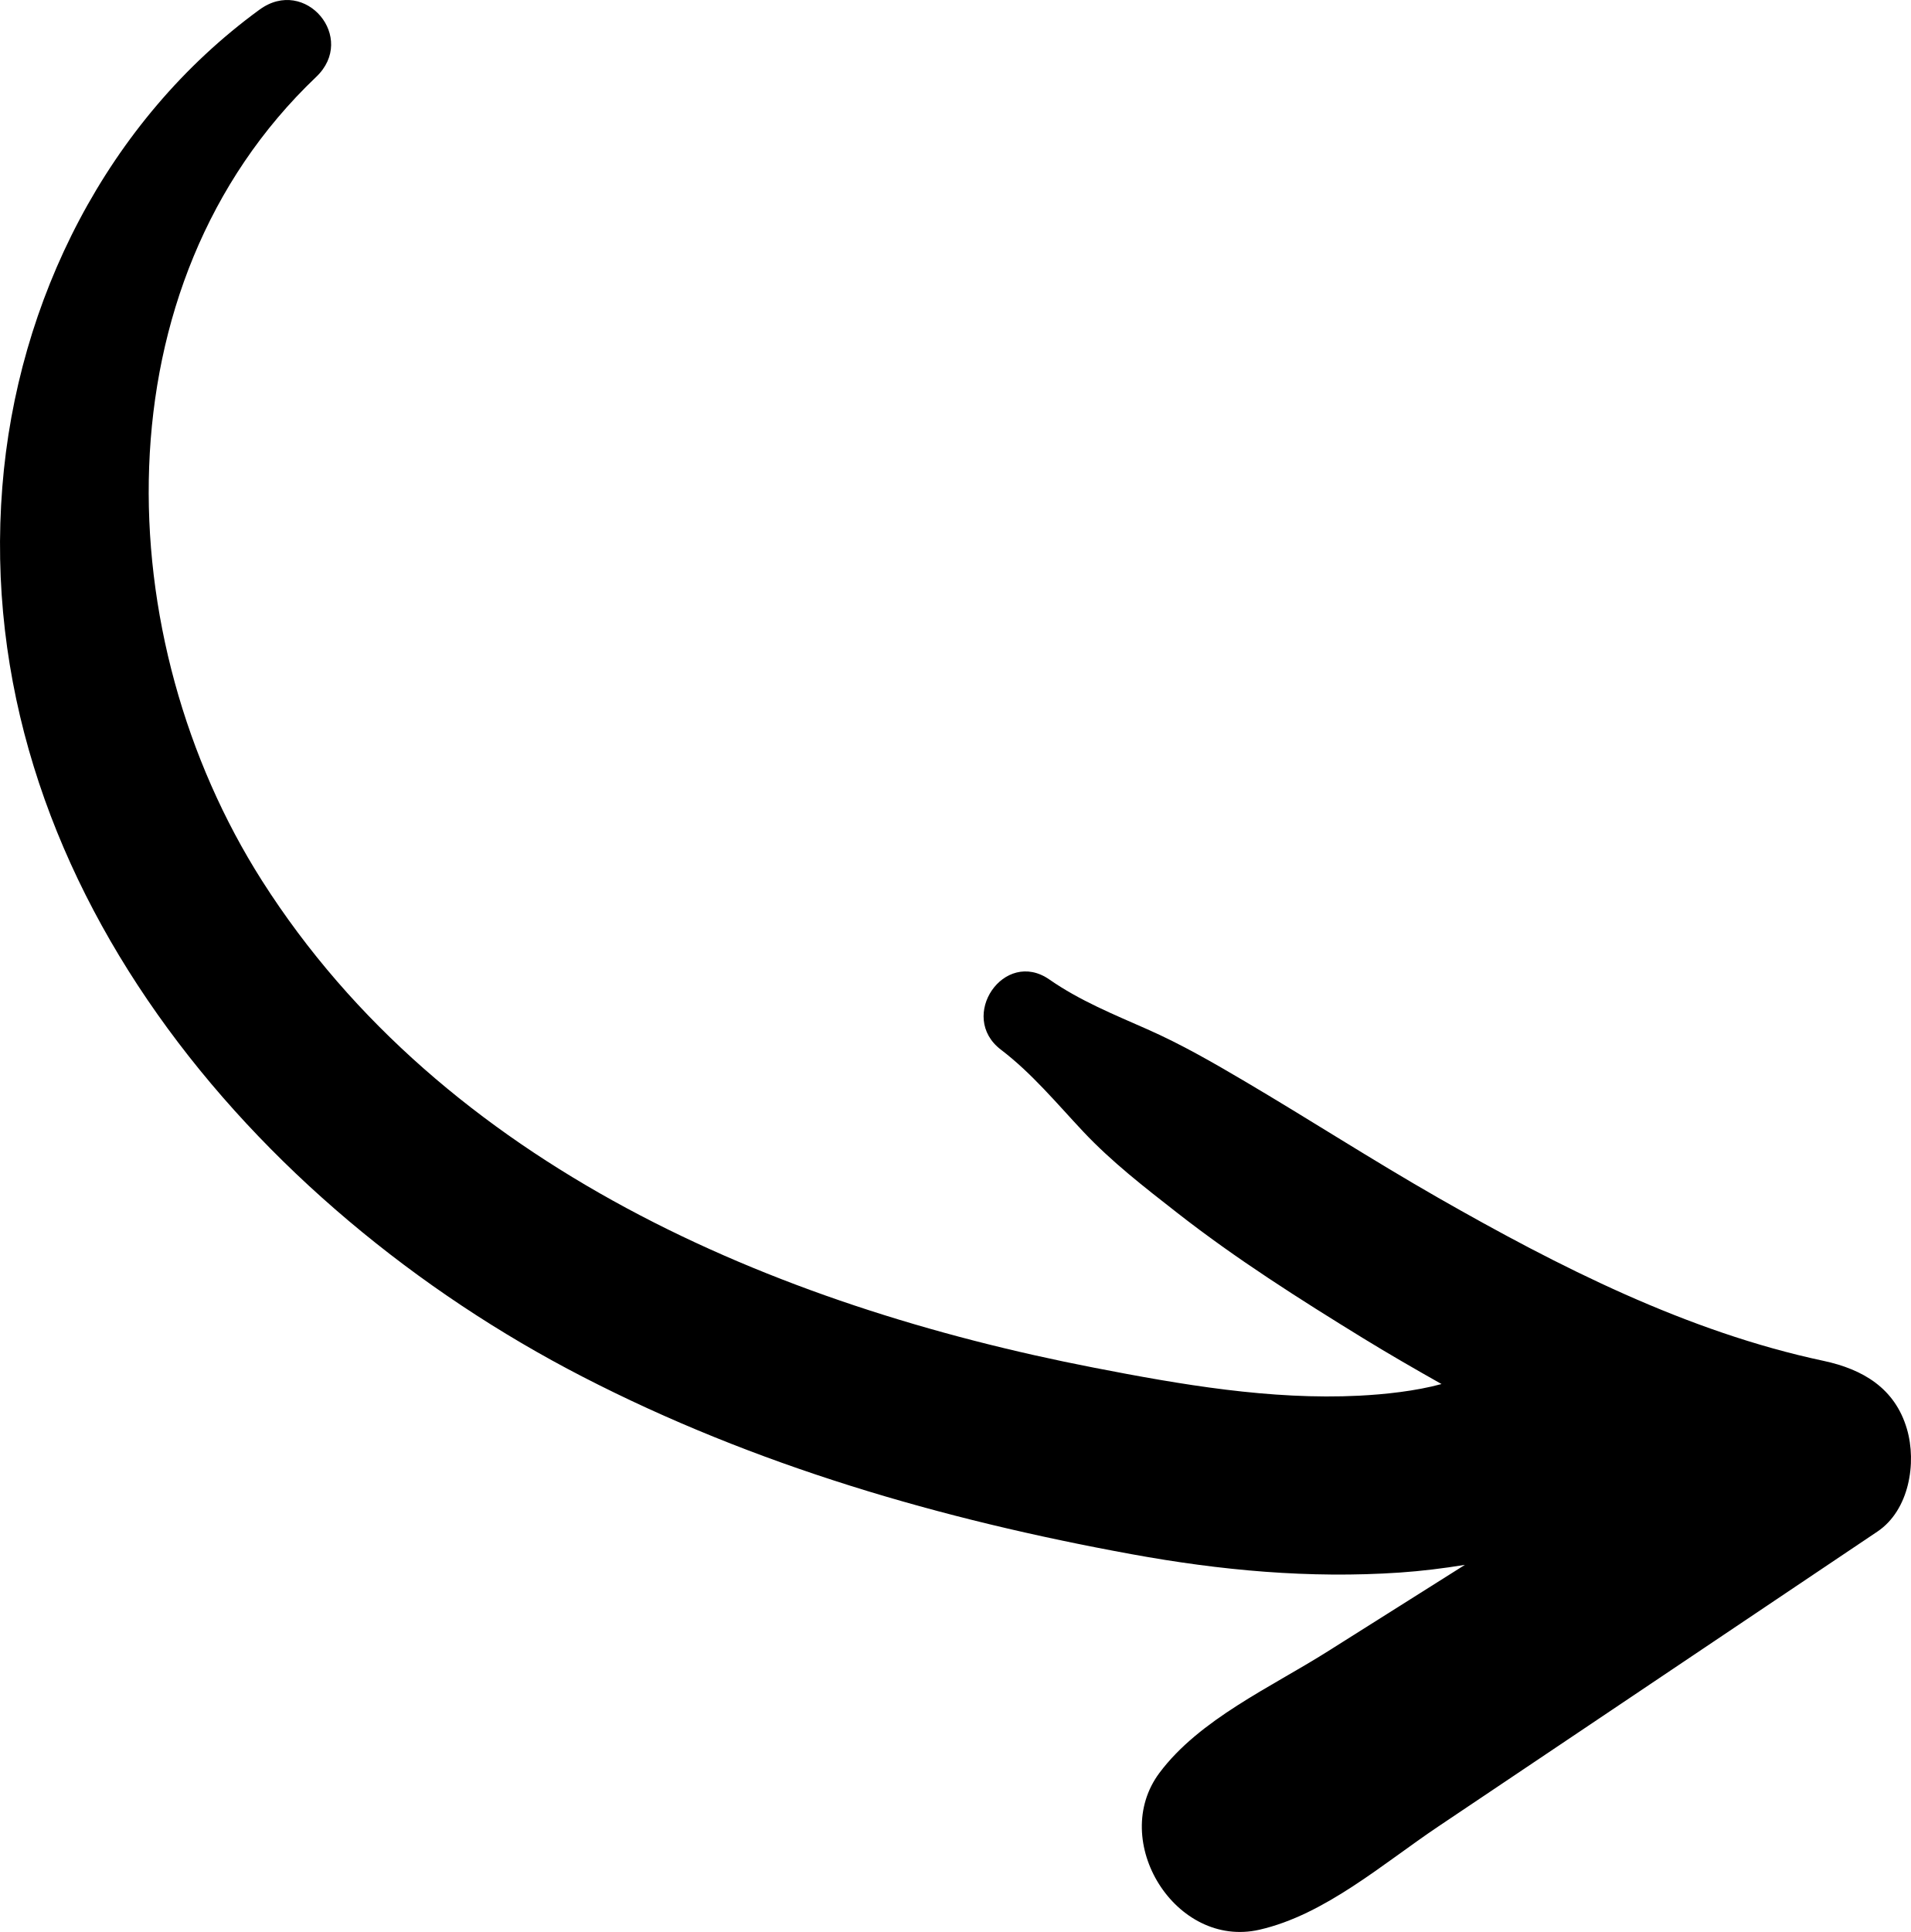
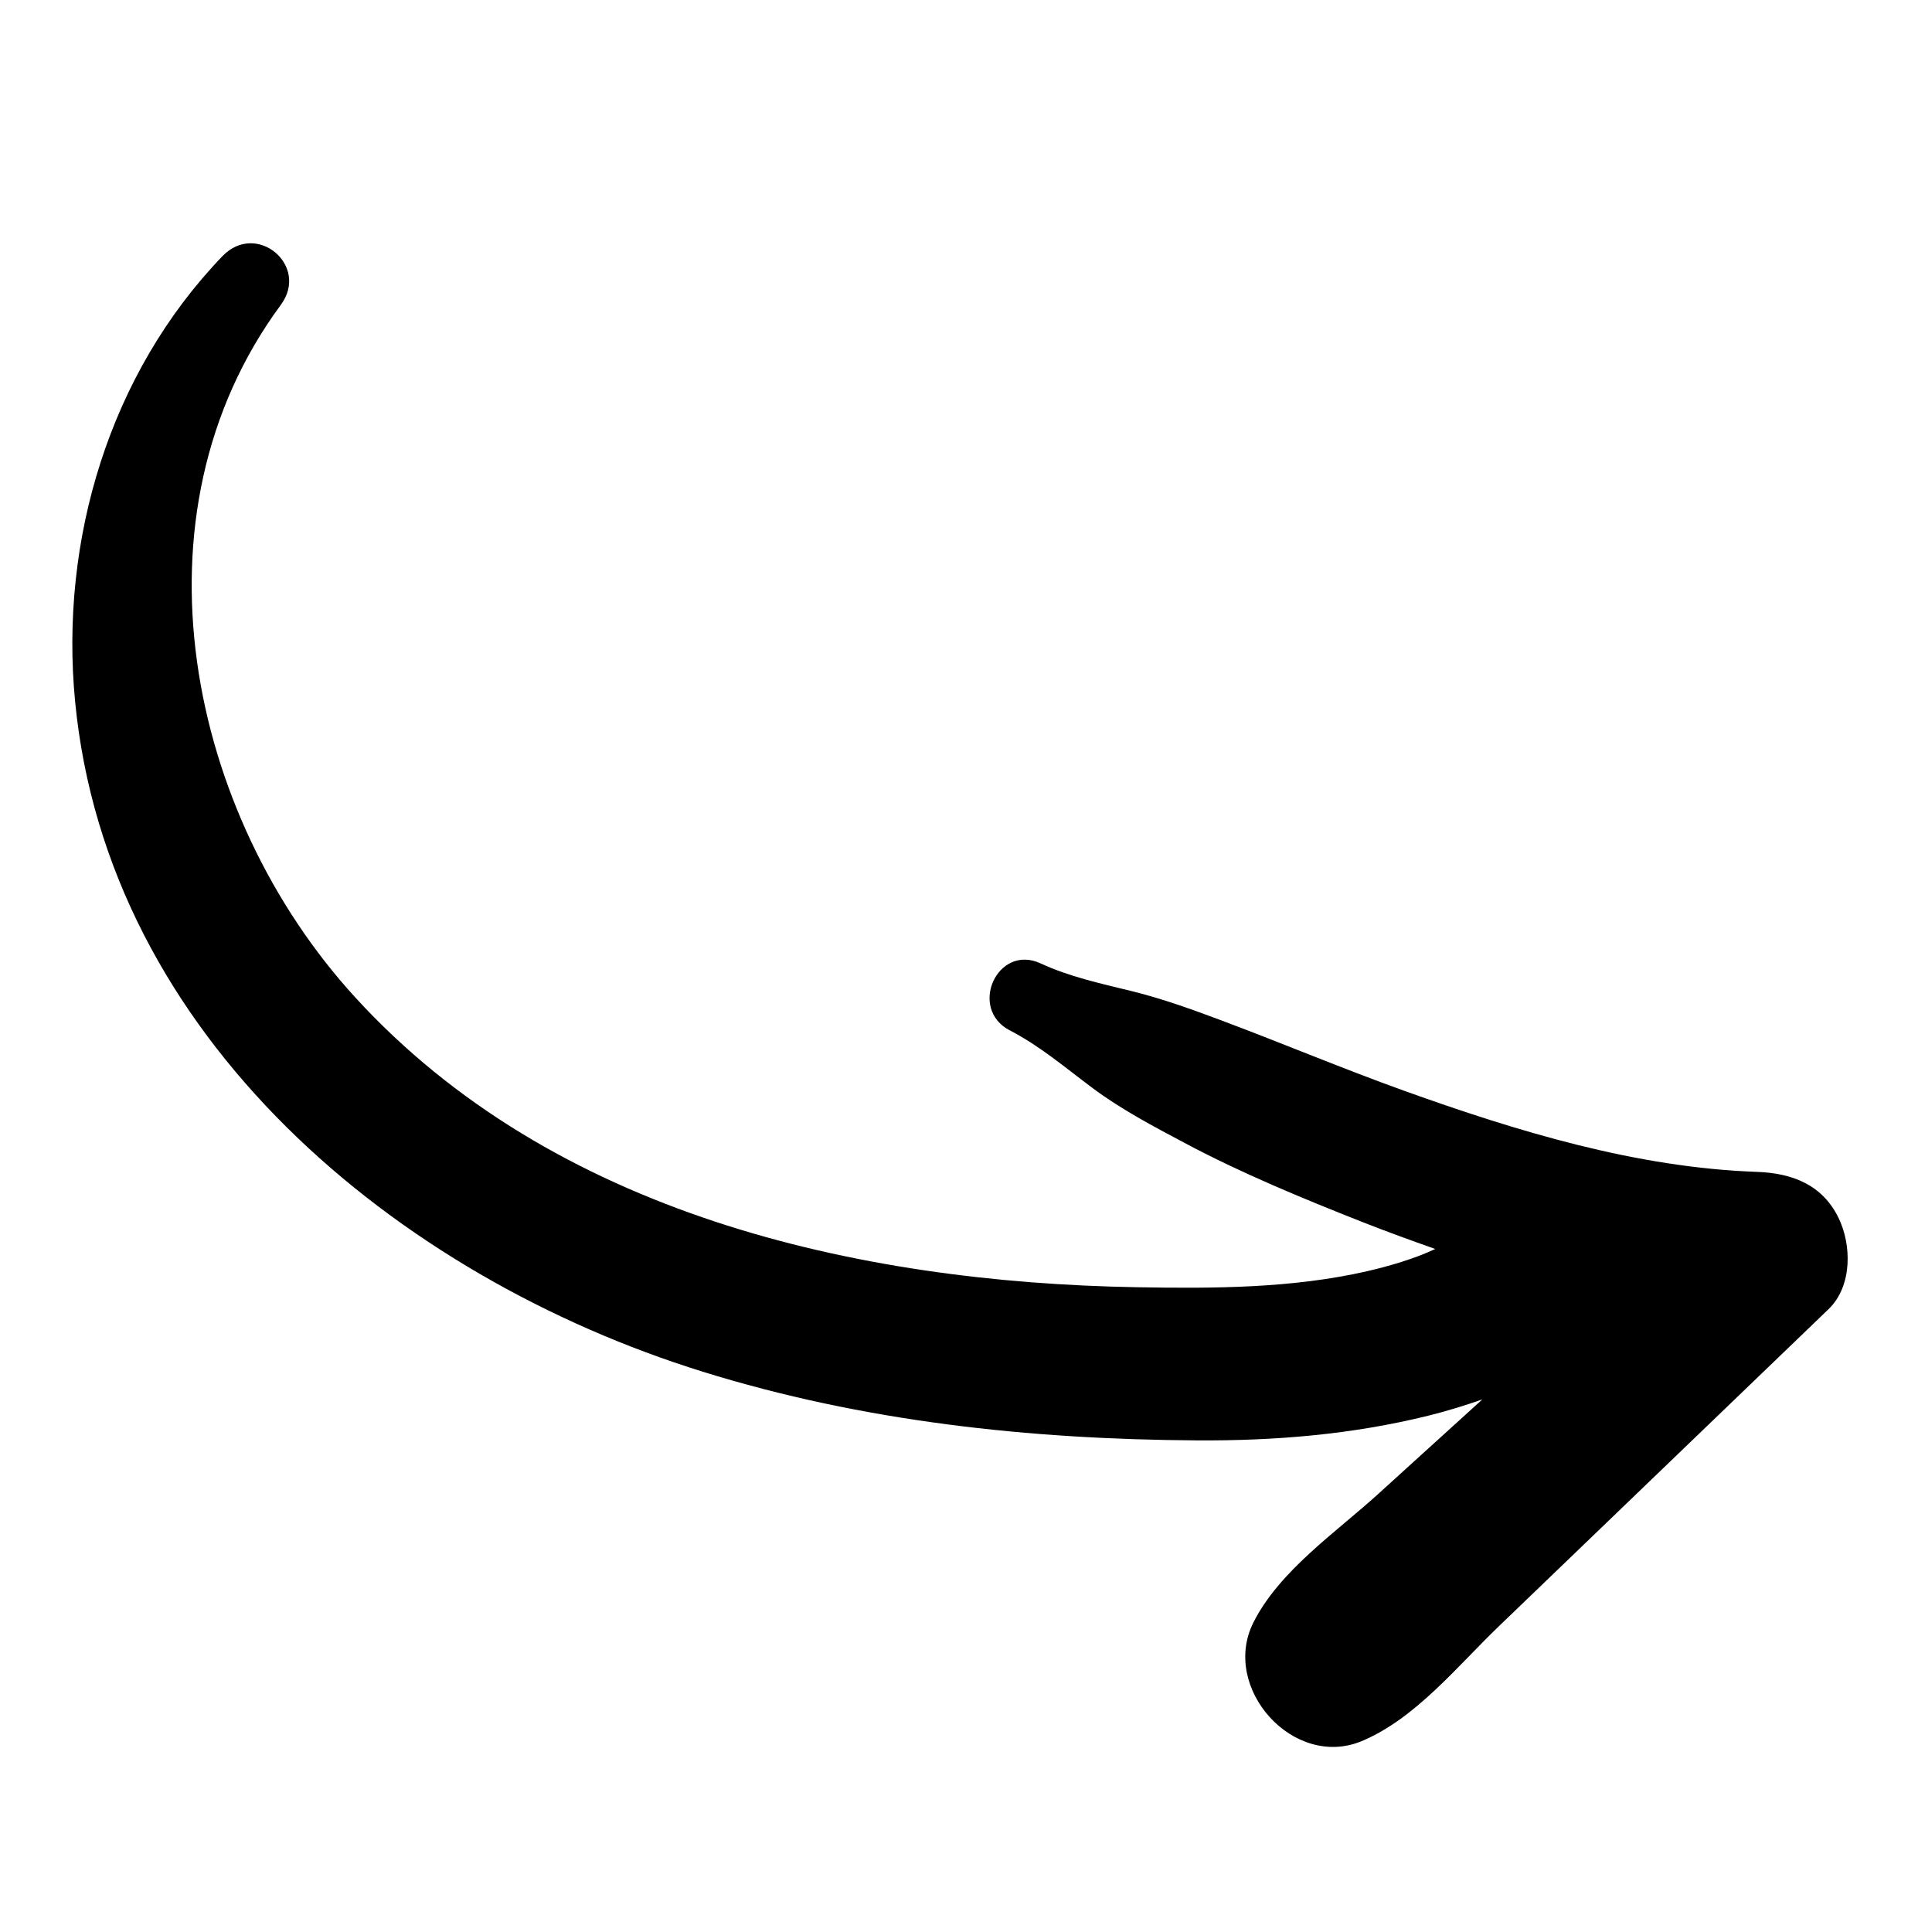
- <svg xmlns="http://www.w3.org/2000/svg" aria-hidden="true" viewBox="0 0 95.93 96.979" preserveAspectRatio="xMidYMid meet">
-   <g fill="currentColor">
+ <svg xmlns="http://www.w3.org/2000/svg" aria-hidden="true" viewBox="0 0 111.313 112.164" preserveAspectRatio="xMidYMid meet">
+   <g fill="currentColor" transform="translate(7.691408,7.592399) rotate(-10,47.96516,48.48946)">
    <g transform="translate(-65.89259,-134.8355)">
      <path d="m 78.927,135.316 c 2.293,-1.675 4.904,1.416 2.837,3.381 -11.005,10.473 -10.445,28.203 -2.716,40.35 9.116,14.322 25.709,21.325 41.772,24.443 4.338,0.845 8.862,1.627 13.299,1.404 1.29,-0.065 2.837,-0.23 4.138,-0.585 -1.32,-0.744 -2.631,-1.5 -3.921,-2.291 -3.196,-1.965 -6.401,-3.996 -9.356,-6.31 -1.643,-1.283 -3.273,-2.545 -4.705,-4.065 -1.335,-1.421 -2.583,-2.935 -4.137,-4.118 -2.181,-1.661 0.158,-5.102 2.432,-3.523 1.527,1.063 3.222,1.749 4.922,2.501 1.705,0.753 3.285,1.665 4.89,2.611 3.248,1.917 6.414,3.962 9.691,5.836 6.067,3.466 12.497,6.737 19.368,8.197 1.954,0.419 3.579,1.362 4.18,3.423 0.495,1.694 0.117,4.069 -1.482,5.144 -4.93,3.312 -9.862,6.622 -14.794,9.936 -2.416,1.622 -4.834,3.246 -7.252,4.869 -2.775,1.863 -5.688,4.428 -8.972,5.18 -4.216,0.968 -7.575,-4.461 -5.023,-7.874 2.014,-2.693 5.618,-4.309 8.441,-6.093 2.298,-1.449 4.596,-2.898 6.893,-4.347 -1.09,0.178 -2.183,0.312 -3.272,0.387 -4.537,0.307 -9.005,-0.107 -13.466,-0.923 -9.556,-1.745 -18.905,-4.446 -27.559,-8.909 -16.509,-8.506 -30.672,-25.105 -29.126,-44.661 0.739,-9.361 5.264,-18.385 12.919,-23.965" />
    </g>
  </g>
</svg>
